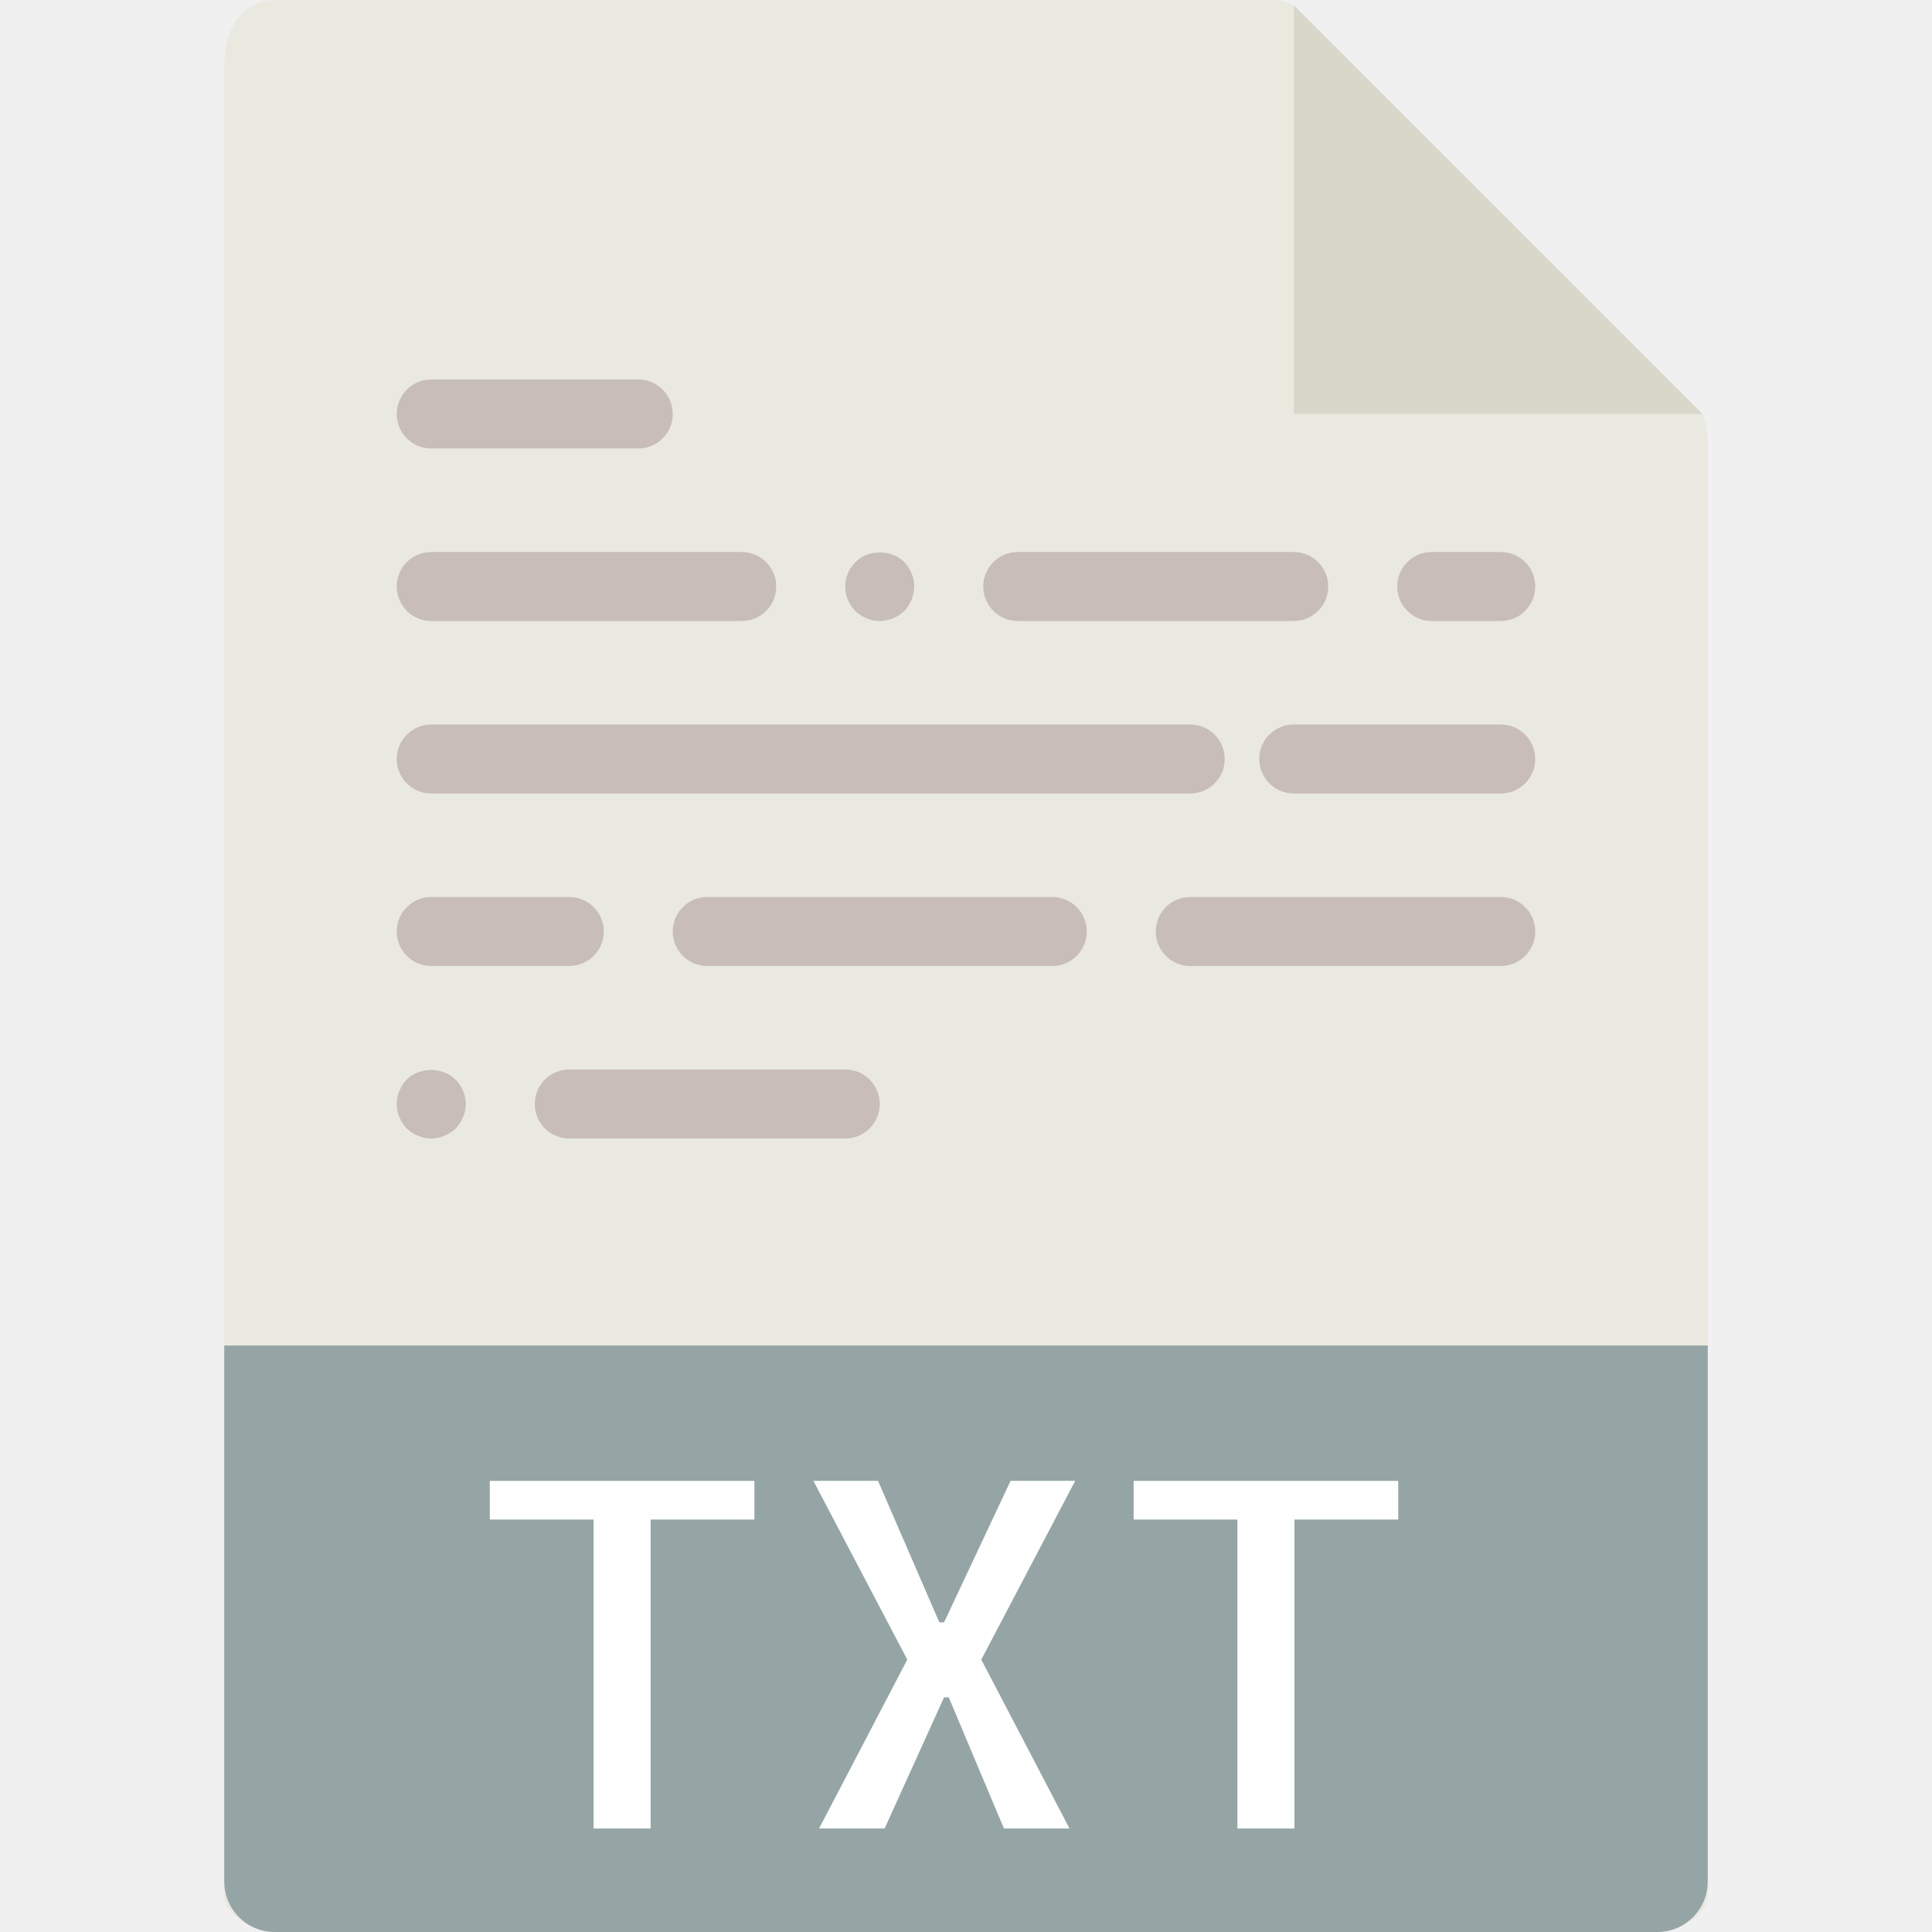
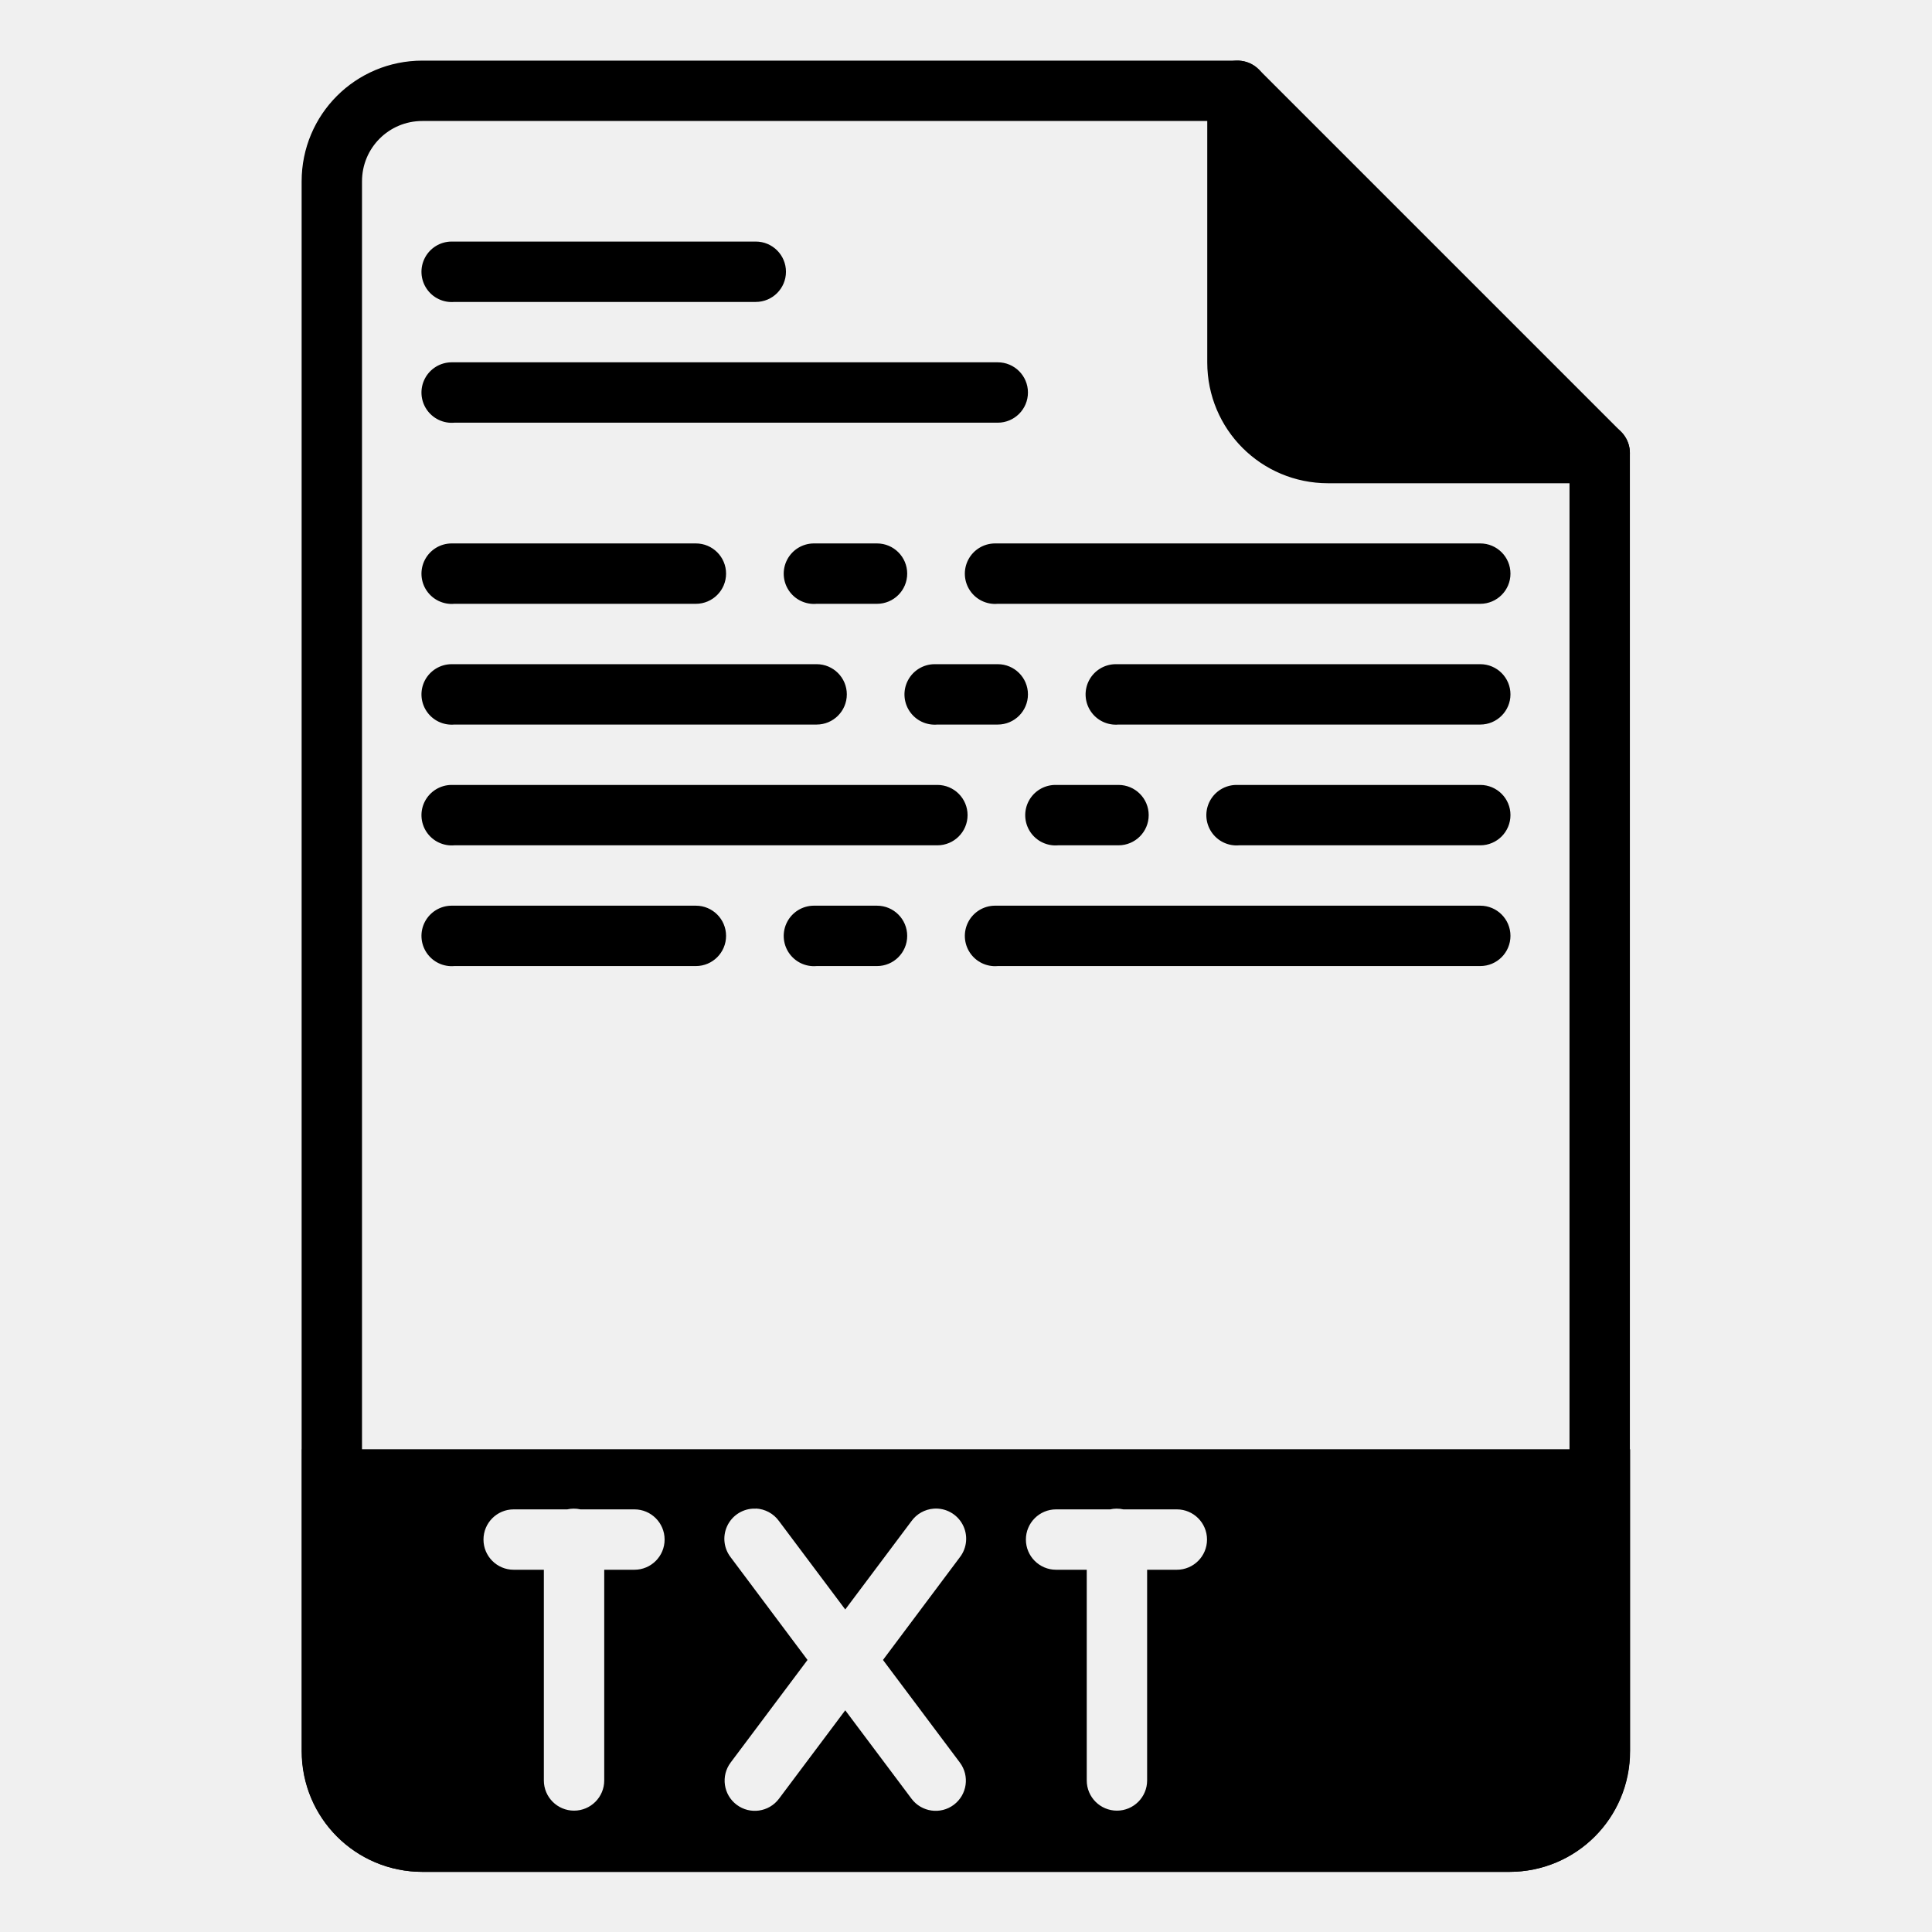
- <svg xmlns="http://www.w3.org/2000/svg" version="1.1" id="Capa_1" x="0px" y="0px" viewBox="0 0 56 56" style="enable-background:new 0 0 56 56;" xml:space="preserve">
-   <g>
-     <path style="fill:#E9E9E0;" d="M36.985,0H7.963C7.155,0,6.5,0.655,6.5,1.926V55c0,0.345,0.655,1,1.463,1h40.074   c0.808,0,1.463-0.655,1.463-1V12.978c0-0.696-0.093-0.92-0.257-1.085L37.607,0.257C37.442,0.093,37.218,0,36.985,0z" />
-     <polygon style="fill:#D9D7CA;" points="37.5,0.151 37.5,12 49.349,12  " />
-     <path style="fill:#95A5A5;" d="M48.037,56H7.963C7.155,56,6.5,55.345,6.5,54.537V39h43v15.537C49.5,55.345,48.845,56,48.037,56z" />
-     <g>
-       <path style="fill:#FFFFFF;" d="M21.867,42.924v1.121h-3.008V53h-1.654v-8.955h-3.008v-1.121H21.867z" />
-       <path style="fill:#FFFFFF;" d="M28.443,48.105L31,53h-1.9l-1.6-3.801h-0.137L25.641,53h-1.9l2.557-4.895l-2.721-5.182h1.873    l1.777,4.102h0.137l1.928-4.102h1.873L28.443,48.105z" />
-       <path style="fill:#FFFFFF;" d="M40.529,42.924v1.121h-3.008V53h-1.654v-8.955h-3.008v-1.121H40.529z" />
-     </g>
-     <path style="fill:#C8BDB8;" d="M18.5,13h-6c-0.553,0-1-0.448-1-1s0.447-1,1-1h6c0.553,0,1,0.448,1,1S19.053,13,18.5,13z" />
-     <path style="fill:#C8BDB8;" d="M21.5,18h-9c-0.553,0-1-0.448-1-1s0.447-1,1-1h9c0.553,0,1,0.448,1,1S22.053,18,21.5,18z" />
-     <path style="fill:#C8BDB8;" d="M25.5,18c-0.26,0-0.521-0.11-0.71-0.29c-0.181-0.19-0.29-0.44-0.29-0.71s0.109-0.52,0.3-0.71   c0.36-0.37,1.04-0.37,1.41,0c0.18,0.19,0.29,0.45,0.29,0.71c0,0.26-0.11,0.52-0.29,0.71C26.02,17.89,25.76,18,25.5,18z" />
-     <path style="fill:#C8BDB8;" d="M37.5,18h-8c-0.553,0-1-0.448-1-1s0.447-1,1-1h8c0.553,0,1,0.448,1,1S38.053,18,37.5,18z" />
-     <path style="fill:#C8BDB8;" d="M12.5,33c-0.26,0-0.521-0.11-0.71-0.29c-0.181-0.19-0.29-0.45-0.29-0.71   c0-0.26,0.109-0.52,0.29-0.71c0.37-0.37,1.05-0.37,1.42,0.01c0.18,0.18,0.29,0.44,0.29,0.7c0,0.26-0.11,0.52-0.29,0.71   C13.02,32.89,12.76,33,12.5,33z" />
-     <path style="fill:#C8BDB8;" d="M24.5,33h-8c-0.553,0-1-0.448-1-1s0.447-1,1-1h8c0.553,0,1,0.448,1,1S25.053,33,24.5,33z" />
-     <path style="fill:#C8BDB8;" d="M43.5,18h-2c-0.553,0-1-0.448-1-1s0.447-1,1-1h2c0.553,0,1,0.448,1,1S44.053,18,43.5,18z" />
-     <path style="fill:#C8BDB8;" d="M34.5,23h-22c-0.553,0-1-0.448-1-1s0.447-1,1-1h22c0.553,0,1,0.448,1,1S35.053,23,34.5,23z" />
-     <path style="fill:#C8BDB8;" d="M43.5,23h-6c-0.553,0-1-0.448-1-1s0.447-1,1-1h6c0.553,0,1,0.448,1,1S44.053,23,43.5,23z" />
-     <path style="fill:#C8BDB8;" d="M16.5,28h-4c-0.553,0-1-0.448-1-1s0.447-1,1-1h4c0.553,0,1,0.448,1,1S17.053,28,16.5,28z" />
-     <path style="fill:#C8BDB8;" d="M30.5,28h-10c-0.553,0-1-0.448-1-1s0.447-1,1-1h10c0.553,0,1,0.448,1,1S31.053,28,30.5,28z" />
-     <path style="fill:#C8BDB8;" d="M43.5,28h-9c-0.553,0-1-0.448-1-1s0.447-1,1-1h9c0.553,0,1,0.448,1,1S44.053,28,43.5,28z" />
+ <svg xmlns="http://www.w3.org/2000/svg" width="32" height="32" viewBox="0 0 32 32">
+   <g transform="translate(0 -1020.362)">
+     <path fill="none" stroke="#000" stroke-linecap="round" stroke-linejoin="round" d="m 26.496,1027.866 0,21.5 c 0,0.831 -0.669,1.5 -1.5,1.5 l -18,0 c -0.831,0 -1.5,-0.669 -1.5,-1.5 l 0,-26 c 0,-0.831 0.669,-1.5 1.5,-1.5 l 13.5,0 z" />
+     <path d="M 5 24.004 L 5 26.004 L 5 28.004 L 5 29.004 C 5 30.112 5.892 31.004 7 31.004 L 25 31.004 C 26.108 31.004 27 30.112 27 29.004 L 27 28.004 L 27 26.004 L 27 24.004 L 25 24.004 L 7 24.004 L 5 24.004 z M 12.52 24.986 A 0.5 0.5 0 0 1 12.902 25.193 L 14 26.658 L 15.098 25.193 A 0.5 0.5 0 0 1 15.465 24.988 A 0.5 0.5 0 0 1 15.898 25.793 L 14.625 27.494 L 15.898 29.193 A 0.5 0.5 0 0 1 15.098 29.793 L 14 28.328 L 12.902 29.793 A 0.5 0.5 0 0 1 12.102 29.193 L 13.375 27.494 L 12.102 25.793 A 0.5 0.5 0 0 1 12.469 24.988 A 0.5 0.5 0 0 1 12.52 24.988 L 12.52 24.986 z M 9.5 24.988 A 0.5 0.5 0 0 1 9.615 25 L 10.508 25 A 0.5 0.5 0 1 1 10.508 26 L 10.008 26 L 10.008 29.49 A 0.5 0.5 0 1 1 9.008 29.49 L 9.008 26 L 8.508 26 A 0.5 0.5 0 1 1 8.508 25 L 9.395 25 A 0.5 0.5 0 0 1 9.5 24.988 z M 18.492 24.988 A 0.5 0.5 0 0 1 18.607 25 L 19.492 25 A 0.5 0.5 0 1 1 19.492 26 L 19 26 L 19 29.49 A 0.5 0.5 0 1 1 18 29.49 L 18 26 L 17.492 26 A 0.5 0.5 0 1 1 17.492 25 L 18.387 25 A 0.5 0.5 0 0 1 18.492 24.988 z " transform="translate(0 1020.362)" />
+     <path stroke="#000" stroke-linecap="round" stroke-linejoin="round" d="m 26.496,1027.866 -4.5,0 c -0.831,0 -1.5,-0.669 -1.5,-1.5 l 0,-4.5" />
+     <path fill-rule="evenodd" style="line-height:normal;text-indent:0;text-align:start;text-decoration-line:none;text-decoration-style:solid;text-decoration-color:#000;text-transform:none;block-progression:tb;isolation:auto;mix-blend-mode:normal" d="m 7.475,1024.363 a 0.501,0.501 0 1 0 0.051,1 l 4.992,0 a 0.5,0.5 0 1 0 0,-1 l -4.992,0 a 0.5,0.5 0 0 0 -0.051,0 z m 0,2 a 0.501,0.501 0 1 0 0.051,1 l 9,0 a 0.5,0.5 0 1 0 0,-1 l -9,0 a 0.5,0.5 0 0 0 -0.051,0 z m 0,3 a 0.501,0.501 0 1 0 0.051,1 l 4,0 a 0.5,0.5 0 1 0 0,-1 l -4,0 a 0.5,0.5 0 0 0 -0.051,0 z m 6,0 a 0.501,0.501 0 1 0 0.051,1 l 1,0 a 0.5,0.5 0 1 0 0,-1 l -1,0 a 0.5,0.5 0 0 0 -0.051,0 z m 3,0 a 0.501,0.501 0 1 0 0.051,1 l 7.992,0 a 0.5,0.5 0 1 0 0,-1 l -7.992,0 a 0.5,0.5 0 0 0 -0.051,0 z m -9,2 a 0.501,0.501 0 1 0 0.051,1 l 6,0 a 0.5,0.5 0 1 0 0,-1 l -6,0 a 0.5,0.5 0 0 0 -0.051,0 z m 8,0 a 0.501,0.501 0 1 0 0.051,1 l 1,0 a 0.5,0.5 0 1 0 0,-1 l -1,0 a 0.5,0.5 0 0 0 -0.051,0 z m 3,0 a 0.501,0.501 0 1 0 0.051,1 l 5.992,0 a 0.5,0.5 0 1 0 0,-1 l -5.992,0 a 0.5,0.5 0 0 0 -0.051,0 z m -11,2 a 0.501,0.501 0 1 0 0.051,1 l 8,0 a 0.5,0.5 0 1 0 0,-1 l -8,0 a 0.5,0.5 0 0 0 -0.051,0 z m 10,0 a 0.501,0.501 0 1 0 0.051,1 l 1,0 a 0.5,0.5 0 1 0 0,-1 l -1,0 a 0.5,0.5 0 0 0 -0.051,0 z m 3,0 a 0.501,0.501 0 1 0 0.051,1 l 3.992,0 a 0.5,0.5 0 1 0 0,-1 l -3.992,0 a 0.5,0.5 0 0 0 -0.051,0 z m -13,2 a 0.501,0.501 0 1 0 0.051,1 l 4,0 a 0.5,0.5 0 1 0 0,-1 l -4,0 a 0.5,0.5 0 0 0 -0.051,0 z m 6,0 a 0.501,0.501 0 1 0 0.051,1 l 1,0 a 0.5,0.5 0 1 0 0,-1 l -1,0 a 0.5,0.5 0 0 0 -0.051,0 z m 3,0 a 0.501,0.501 0 1 0 0.051,1 l 4.531,0 3.461,0 a 0.5,0.5 0 0 0 0,-1 l -3.426,0 -4.566,0 a 0.5,0.5 0 0 0 -0.051,0 z" color="#000" font-family="sans-serif" font-weight="400" overflow="visible" white-space="normal" />
  </g>
-   <g>
- </g>
-   <g>
- </g>
-   <g>
- </g>
-   <g>
- </g>
-   <g>
- </g>
-   <g>
- </g>
-   <g>
- </g>
-   <g>
- </g>
-   <g>
- </g>
-   <g>
- </g>
-   <g>
- </g>
-   <g>
- </g>
-   <g>
- </g>
-   <g>
- </g>
-   <g>
- </g>
</svg>
